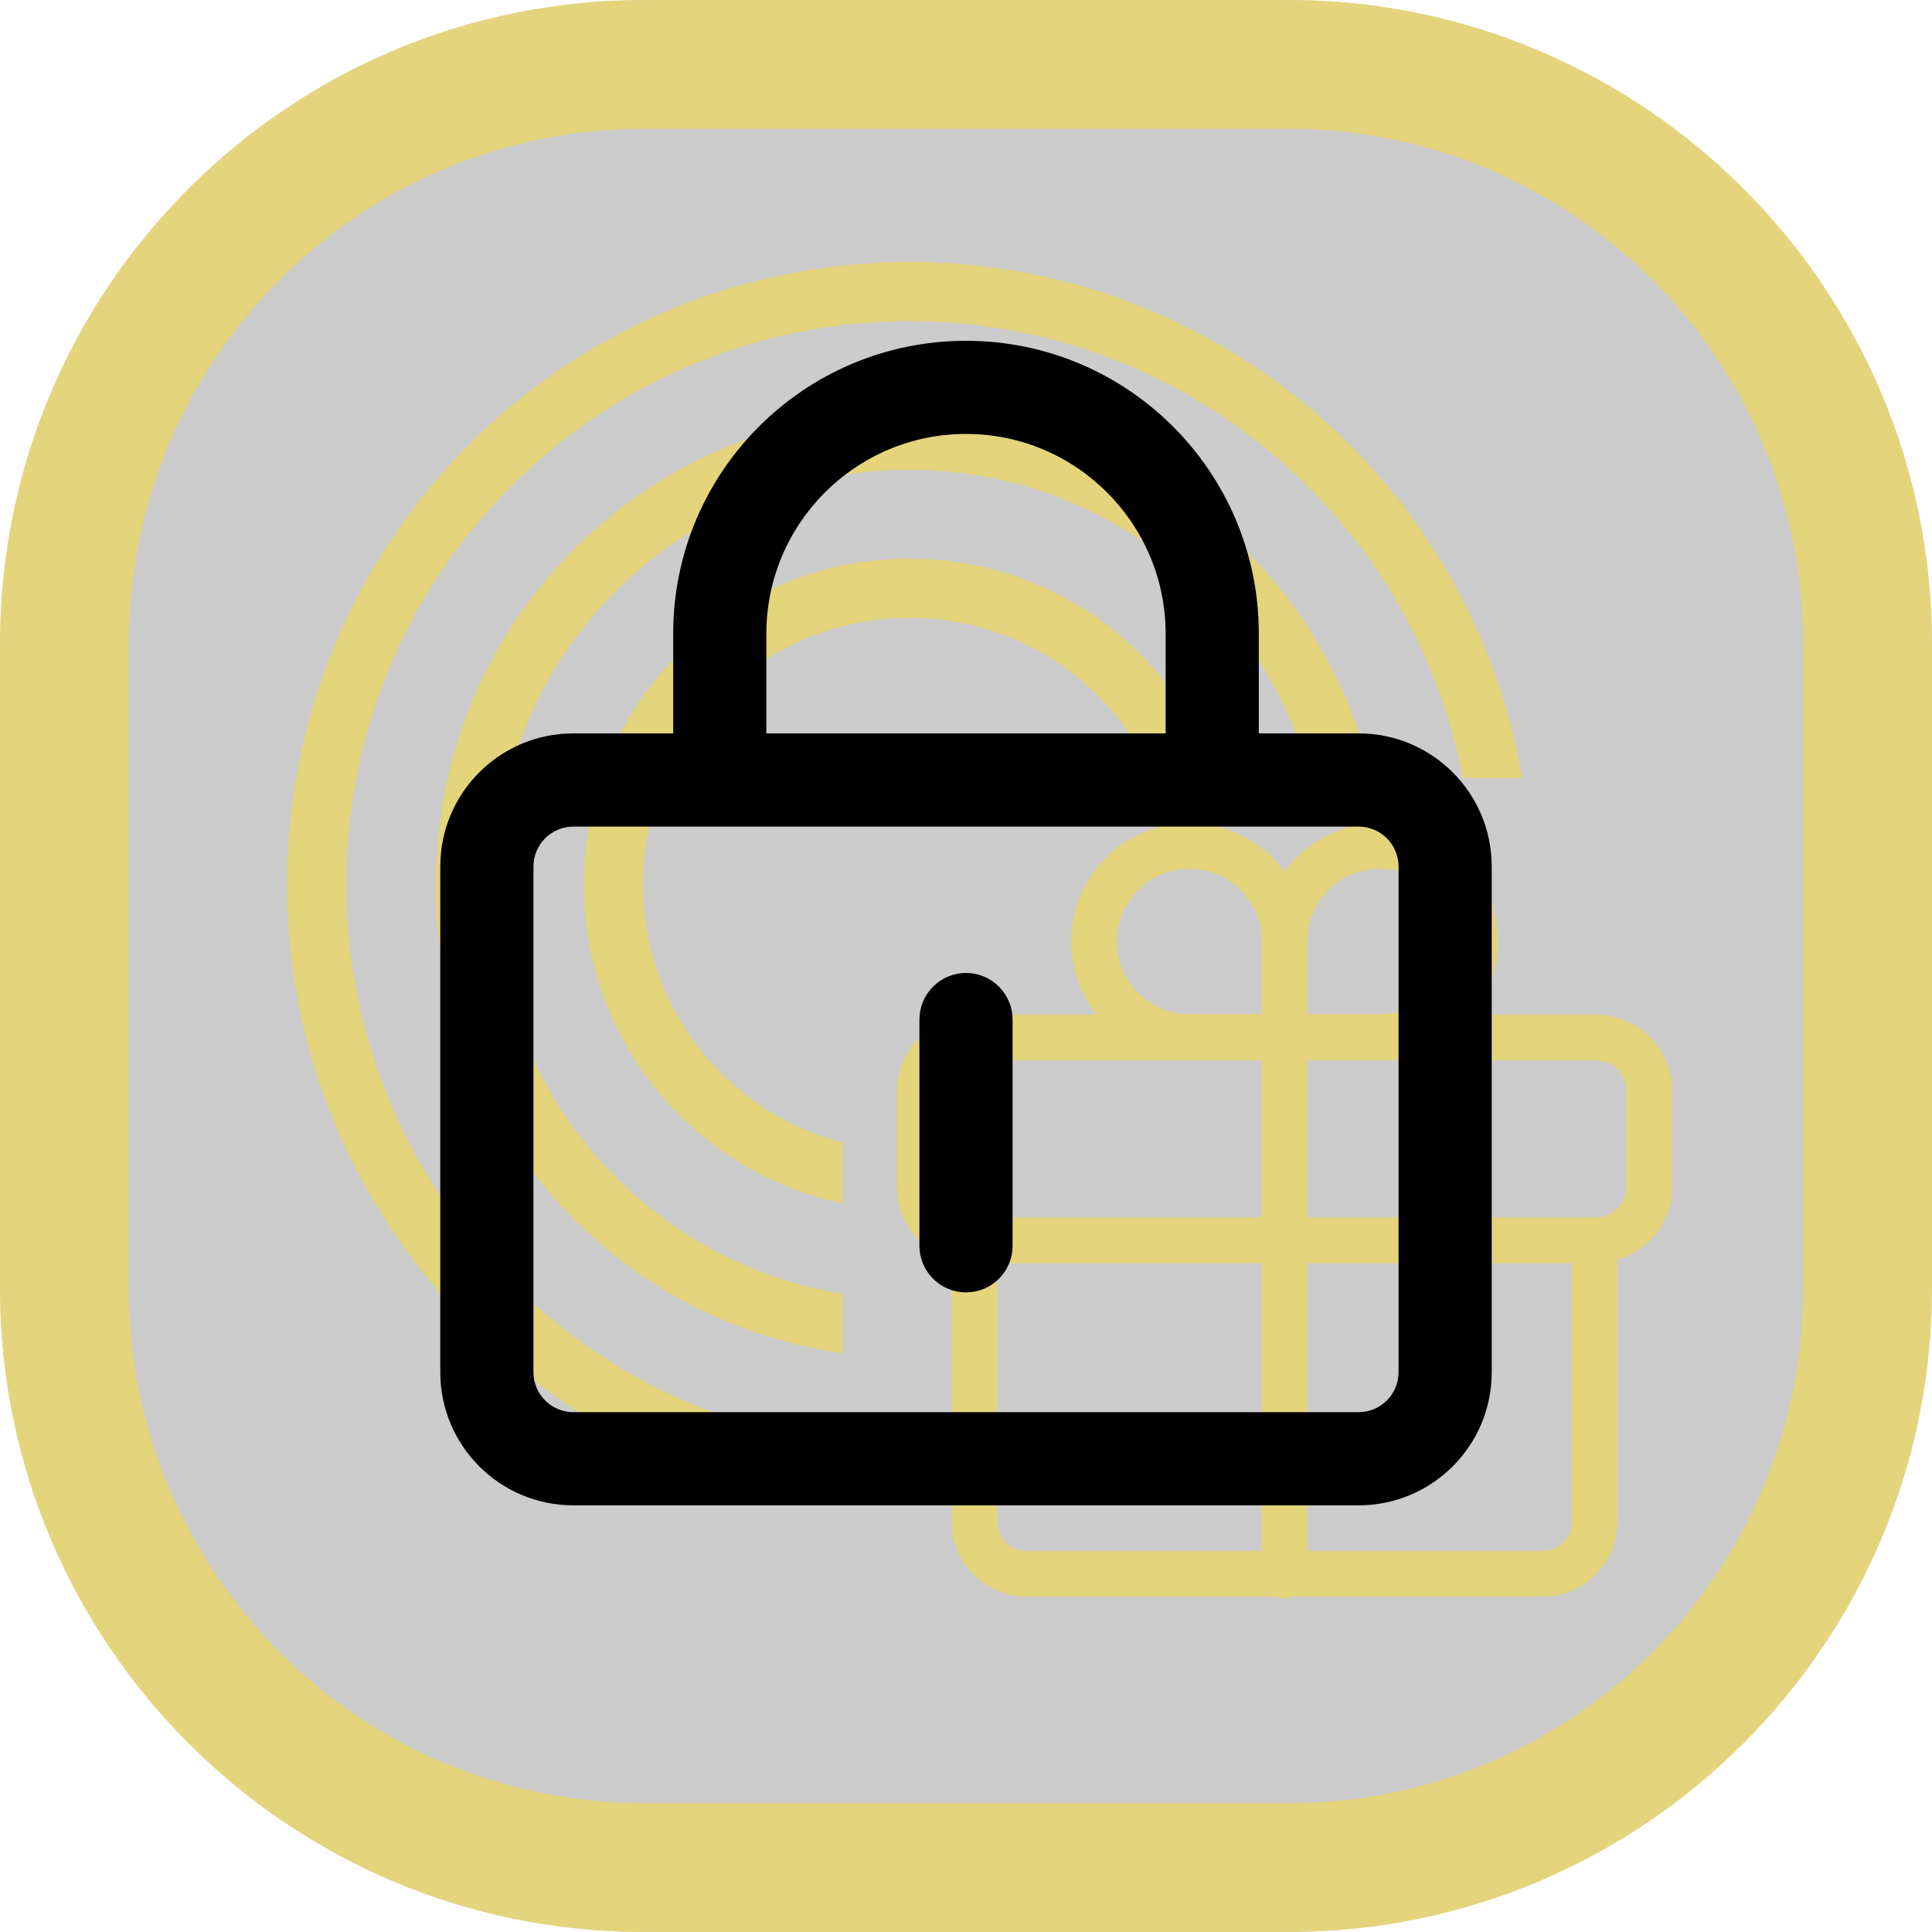
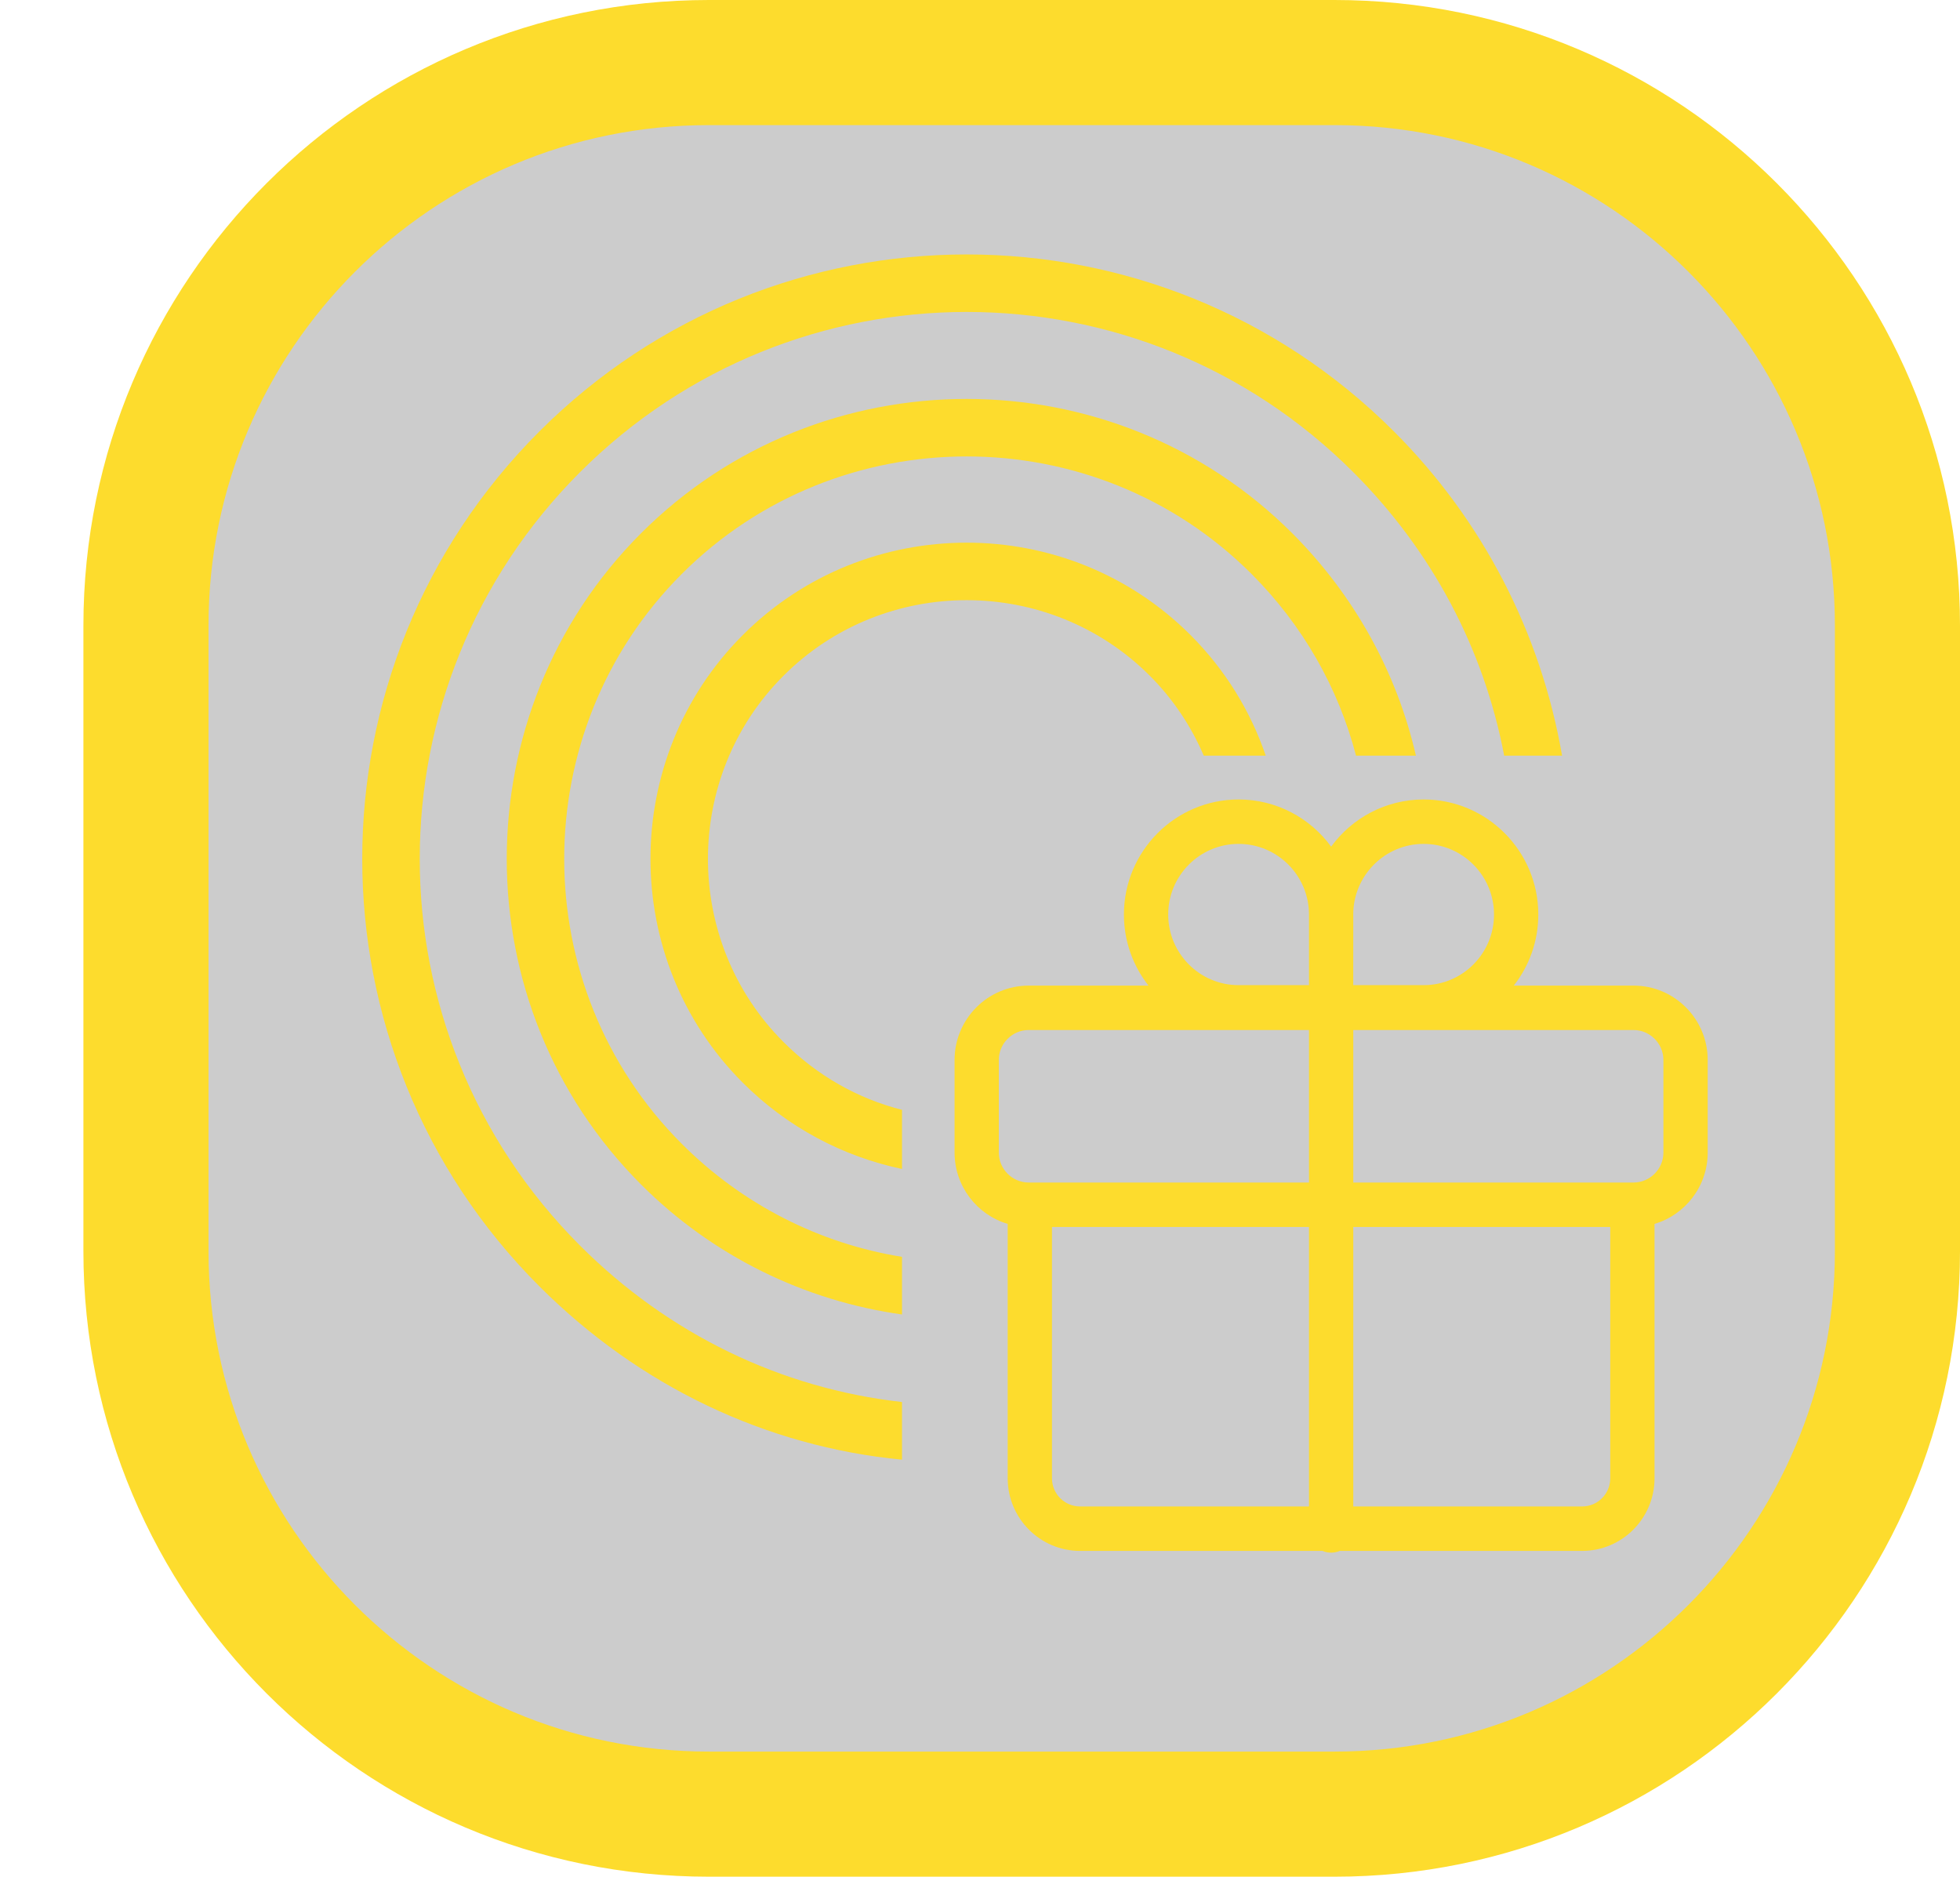
- <svg xmlns="http://www.w3.org/2000/svg" width="45" height="45" viewBox="0 0 45 45" fill="none">
-   <rect width="45" height="45" rx="15" fill="black" fill-opacity="0.2" />
-   <rect x="1.5" y="1.5" width="42" height="42" rx="13.5" stroke="#FDDC2D" stroke-opacity="0.5" stroke-width="3" />
-   <path d="M37.171 23.633H34.3C34.668 23.163 34.888 22.572 34.888 21.929C34.888 20.407 33.655 19.17 32.139 19.17C31.228 19.17 30.421 19.616 29.92 20.301C29.419 19.616 28.611 19.17 27.701 19.17C26.185 19.17 24.951 20.407 24.951 21.929C24.951 22.572 25.171 23.163 25.54 23.633H22.668C21.687 23.633 20.89 24.433 20.89 25.417V27.636C20.89 28.445 21.428 29.129 22.164 29.347V35.447C22.164 36.407 22.942 37.188 23.899 37.188H29.712C29.776 37.215 29.846 37.23 29.92 37.23C29.993 37.23 30.063 37.215 30.127 37.188H35.94C36.897 37.188 37.675 36.407 37.675 35.447V29.347C38.411 29.129 38.95 28.445 38.95 27.636V25.417C38.95 24.433 38.152 23.633 37.171 23.633H37.171ZM32.138 20.235C33.069 20.235 33.826 20.995 33.826 21.929C33.826 22.862 33.07 23.622 32.14 23.622H30.451L30.451 21.931C30.451 21.929 30.451 21.928 30.451 21.926C30.452 20.994 31.209 20.235 32.138 20.235ZM27.701 20.235C28.631 20.235 29.388 20.994 29.389 21.927V23.622H27.698C26.768 23.621 26.013 22.861 26.013 21.929C26.013 20.995 26.77 20.235 27.701 20.235H27.701ZM21.951 27.636V25.417C21.951 25.022 22.274 24.698 22.668 24.698H29.389V28.355H22.668C22.274 28.355 21.951 28.032 21.951 27.636ZM23.226 35.447V29.421H29.389V36.122H23.899C23.528 36.122 23.226 35.819 23.226 35.447ZM35.94 36.122H30.451V29.421H36.613V35.447C36.613 35.819 36.312 36.122 35.94 36.122H35.94ZM37.888 27.636C37.888 28.032 37.565 28.355 37.171 28.355H30.451V24.698H37.171C37.565 24.698 37.888 25.022 37.888 25.417V27.636H37.888Z" fill="#FDDC2D" fill-opacity="0.5" />
-   <path fill-rule="evenodd" clip-rule="evenodd" d="M15.812 25.962C12.86 23.01 12.86 18.179 15.812 15.227C18.764 12.274 23.595 12.274 26.548 15.227C27.379 16.058 27.987 17.049 28.352 18.12H26.866C26.563 17.412 26.127 16.758 25.572 16.203C23.156 13.787 19.203 13.787 16.788 16.203C14.372 18.618 14.372 22.571 16.788 24.986C17.592 25.791 18.573 26.345 19.63 26.612V28.03C18.206 27.731 16.874 27.025 15.812 25.962ZM19.63 30.137C17.65 29.819 15.803 28.881 14.348 27.426C10.59 23.669 10.59 17.52 14.348 13.763C18.105 10.005 24.254 10.005 28.012 13.763C29.241 14.992 30.093 16.495 30.517 18.12H31.953C31.497 16.13 30.48 14.279 28.988 12.787C24.693 8.492 17.666 8.492 13.372 12.787C9.078 17.081 9.078 24.108 13.372 28.402C15.086 30.116 17.284 31.19 19.63 31.519V30.137ZM19.63 33.618C16.727 33.293 14.03 31.989 11.908 29.866C6.784 24.742 6.784 16.447 11.908 11.323C17.032 6.199 25.328 6.199 30.451 11.323C32.339 13.21 33.58 15.552 34.07 18.12H35.458C34.95 15.185 33.562 12.481 31.427 10.347C25.767 4.686 16.593 4.686 10.932 10.347C5.271 16.008 5.271 25.182 10.932 30.842C13.322 33.232 16.361 34.686 19.63 35.001V33.618Z" fill="#FDDC2D" fill-opacity="0.5" />
-   <path d="M31.645 17.082H29.32V14.758C29.32 10.991 26.267 7.938 22.5 7.938C18.733 7.938 15.68 10.991 15.68 14.758V17.082H13.355C11.643 17.082 10.255 18.47 10.255 20.183V31.962C10.255 33.675 11.643 35.062 13.355 35.062H31.645C33.357 35.062 34.745 33.675 34.745 31.962V20.183C34.745 18.47 33.357 17.082 31.645 17.082ZM17.85 14.758C17.85 12.194 19.936 10.107 22.5 10.107C25.064 10.107 27.15 12.194 27.15 14.758V17.082H17.85V14.758ZM32.575 31.962C32.575 32.475 32.158 32.892 31.645 32.892H13.355C12.842 32.892 12.425 32.475 12.425 31.962V20.183C12.425 19.67 12.842 19.253 13.355 19.253H31.645C32.158 19.253 32.575 19.67 32.575 20.183V31.962Z" fill="black" />
-   <path d="M22.5 22.662C22.212 22.662 21.936 22.777 21.733 22.98C21.529 23.184 21.415 23.46 21.415 23.747V29.017C21.415 29.16 21.443 29.301 21.498 29.433C21.552 29.564 21.632 29.684 21.733 29.785C21.834 29.885 21.953 29.965 22.085 30.02C22.216 30.074 22.358 30.102 22.5 30.102C22.642 30.102 22.784 30.074 22.915 30.02C23.047 29.965 23.166 29.885 23.267 29.785C23.368 29.684 23.448 29.564 23.502 29.433C23.557 29.301 23.585 29.16 23.585 29.017V23.747C23.585 23.46 23.471 23.184 23.267 22.98C23.064 22.777 22.788 22.662 22.5 22.662Z" fill="black" />
+ <svg xmlns="http://www.w3.org/2000/svg" width="47" height="45" viewBox="0 0 47 45" fill="none">
+   <rect x="3.5" y="1.5" width="42" height="42" rx="13.5" fill="black" fill-opacity="0.2" stroke="#FDDC2D" stroke-width="3" />
+   <path d="M39.171 23.633H36.3C36.668 23.163 36.888 22.572 36.888 21.929C36.888 20.407 35.655 19.17 34.139 19.17C33.228 19.17 32.42 19.616 31.92 20.301C31.419 19.616 30.611 19.17 29.701 19.17C28.185 19.17 26.951 20.407 26.951 21.929C26.951 22.572 27.171 23.163 27.54 23.633H24.668C23.687 23.633 22.89 24.433 22.89 25.417V27.636C22.89 28.445 23.428 29.129 24.164 29.347V35.447C24.164 36.407 24.942 37.188 25.899 37.188H31.712C31.776 37.215 31.846 37.23 31.92 37.23C31.993 37.23 32.063 37.215 32.127 37.188H37.94C38.897 37.188 39.675 36.407 39.675 35.447V29.347C40.411 29.129 40.95 28.445 40.95 27.636V25.417C40.95 24.433 40.152 23.633 39.171 23.633H39.171ZM34.138 20.235C35.069 20.235 35.826 20.995 35.826 21.929C35.826 22.862 35.07 23.622 34.14 23.622H32.45L32.451 21.931C32.451 21.929 32.451 21.928 32.45 21.926C32.452 20.994 33.209 20.235 34.138 20.235ZM29.701 20.235C30.631 20.235 31.388 20.994 31.389 21.927V23.622H29.698C28.768 23.621 28.013 22.861 28.013 21.929C28.013 20.995 28.77 20.235 29.701 20.235H29.701ZM23.951 27.636V25.417C23.951 25.022 24.274 24.698 24.668 24.698H31.389V28.355H24.668C24.274 28.355 23.951 28.032 23.951 27.636ZM25.226 35.447V29.421H31.389V36.122H25.899C25.528 36.122 25.226 35.819 25.226 35.447ZM37.94 36.122H32.451V29.421H38.613V35.447C38.613 35.819 38.312 36.122 37.94 36.122H37.94ZM39.888 27.636C39.888 28.032 39.565 28.355 39.171 28.355H32.451V24.698H39.171C39.565 24.698 39.888 25.022 39.888 25.417V27.636H39.888Z" fill="#FDDC2D" />
+   <path fill-rule="evenodd" clip-rule="evenodd" d="M17.812 25.962C14.86 23.01 14.86 18.179 17.812 15.227C20.764 12.274 25.595 12.274 28.548 15.227C29.379 16.058 29.987 17.049 30.352 18.12H28.866C28.563 17.412 28.127 16.758 27.572 16.203C25.156 13.787 21.203 13.787 18.788 16.203C16.372 18.618 16.372 22.571 18.788 24.986C19.592 25.791 20.573 26.345 21.63 26.612V28.03C20.206 27.731 18.874 27.025 17.812 25.962ZM21.63 30.137C19.65 29.819 17.802 28.881 16.348 27.426C12.59 23.669 12.59 17.52 16.348 13.763C20.105 10.005 26.254 10.005 30.012 13.763C31.241 14.992 32.093 16.495 32.517 18.12H33.953C33.497 16.13 32.48 14.279 30.988 12.787C26.693 8.492 19.666 8.492 15.372 12.787C11.078 17.081 11.078 24.108 15.372 28.402C17.086 30.116 19.284 31.19 21.63 31.519V30.137ZM21.63 33.618C18.727 33.293 16.03 31.989 13.908 29.866C8.784 24.742 8.784 16.447 13.908 11.323C19.032 6.199 27.328 6.199 32.452 11.323C34.339 13.21 35.58 15.552 36.07 18.12H37.458C36.95 15.185 35.562 12.481 33.428 10.347C27.767 4.686 18.593 4.686 12.932 10.347C7.271 16.008 7.271 25.182 12.932 30.842C15.322 33.232 18.361 34.686 21.63 35.001V33.618Z" fill="#FDDC2D" />
</svg>
